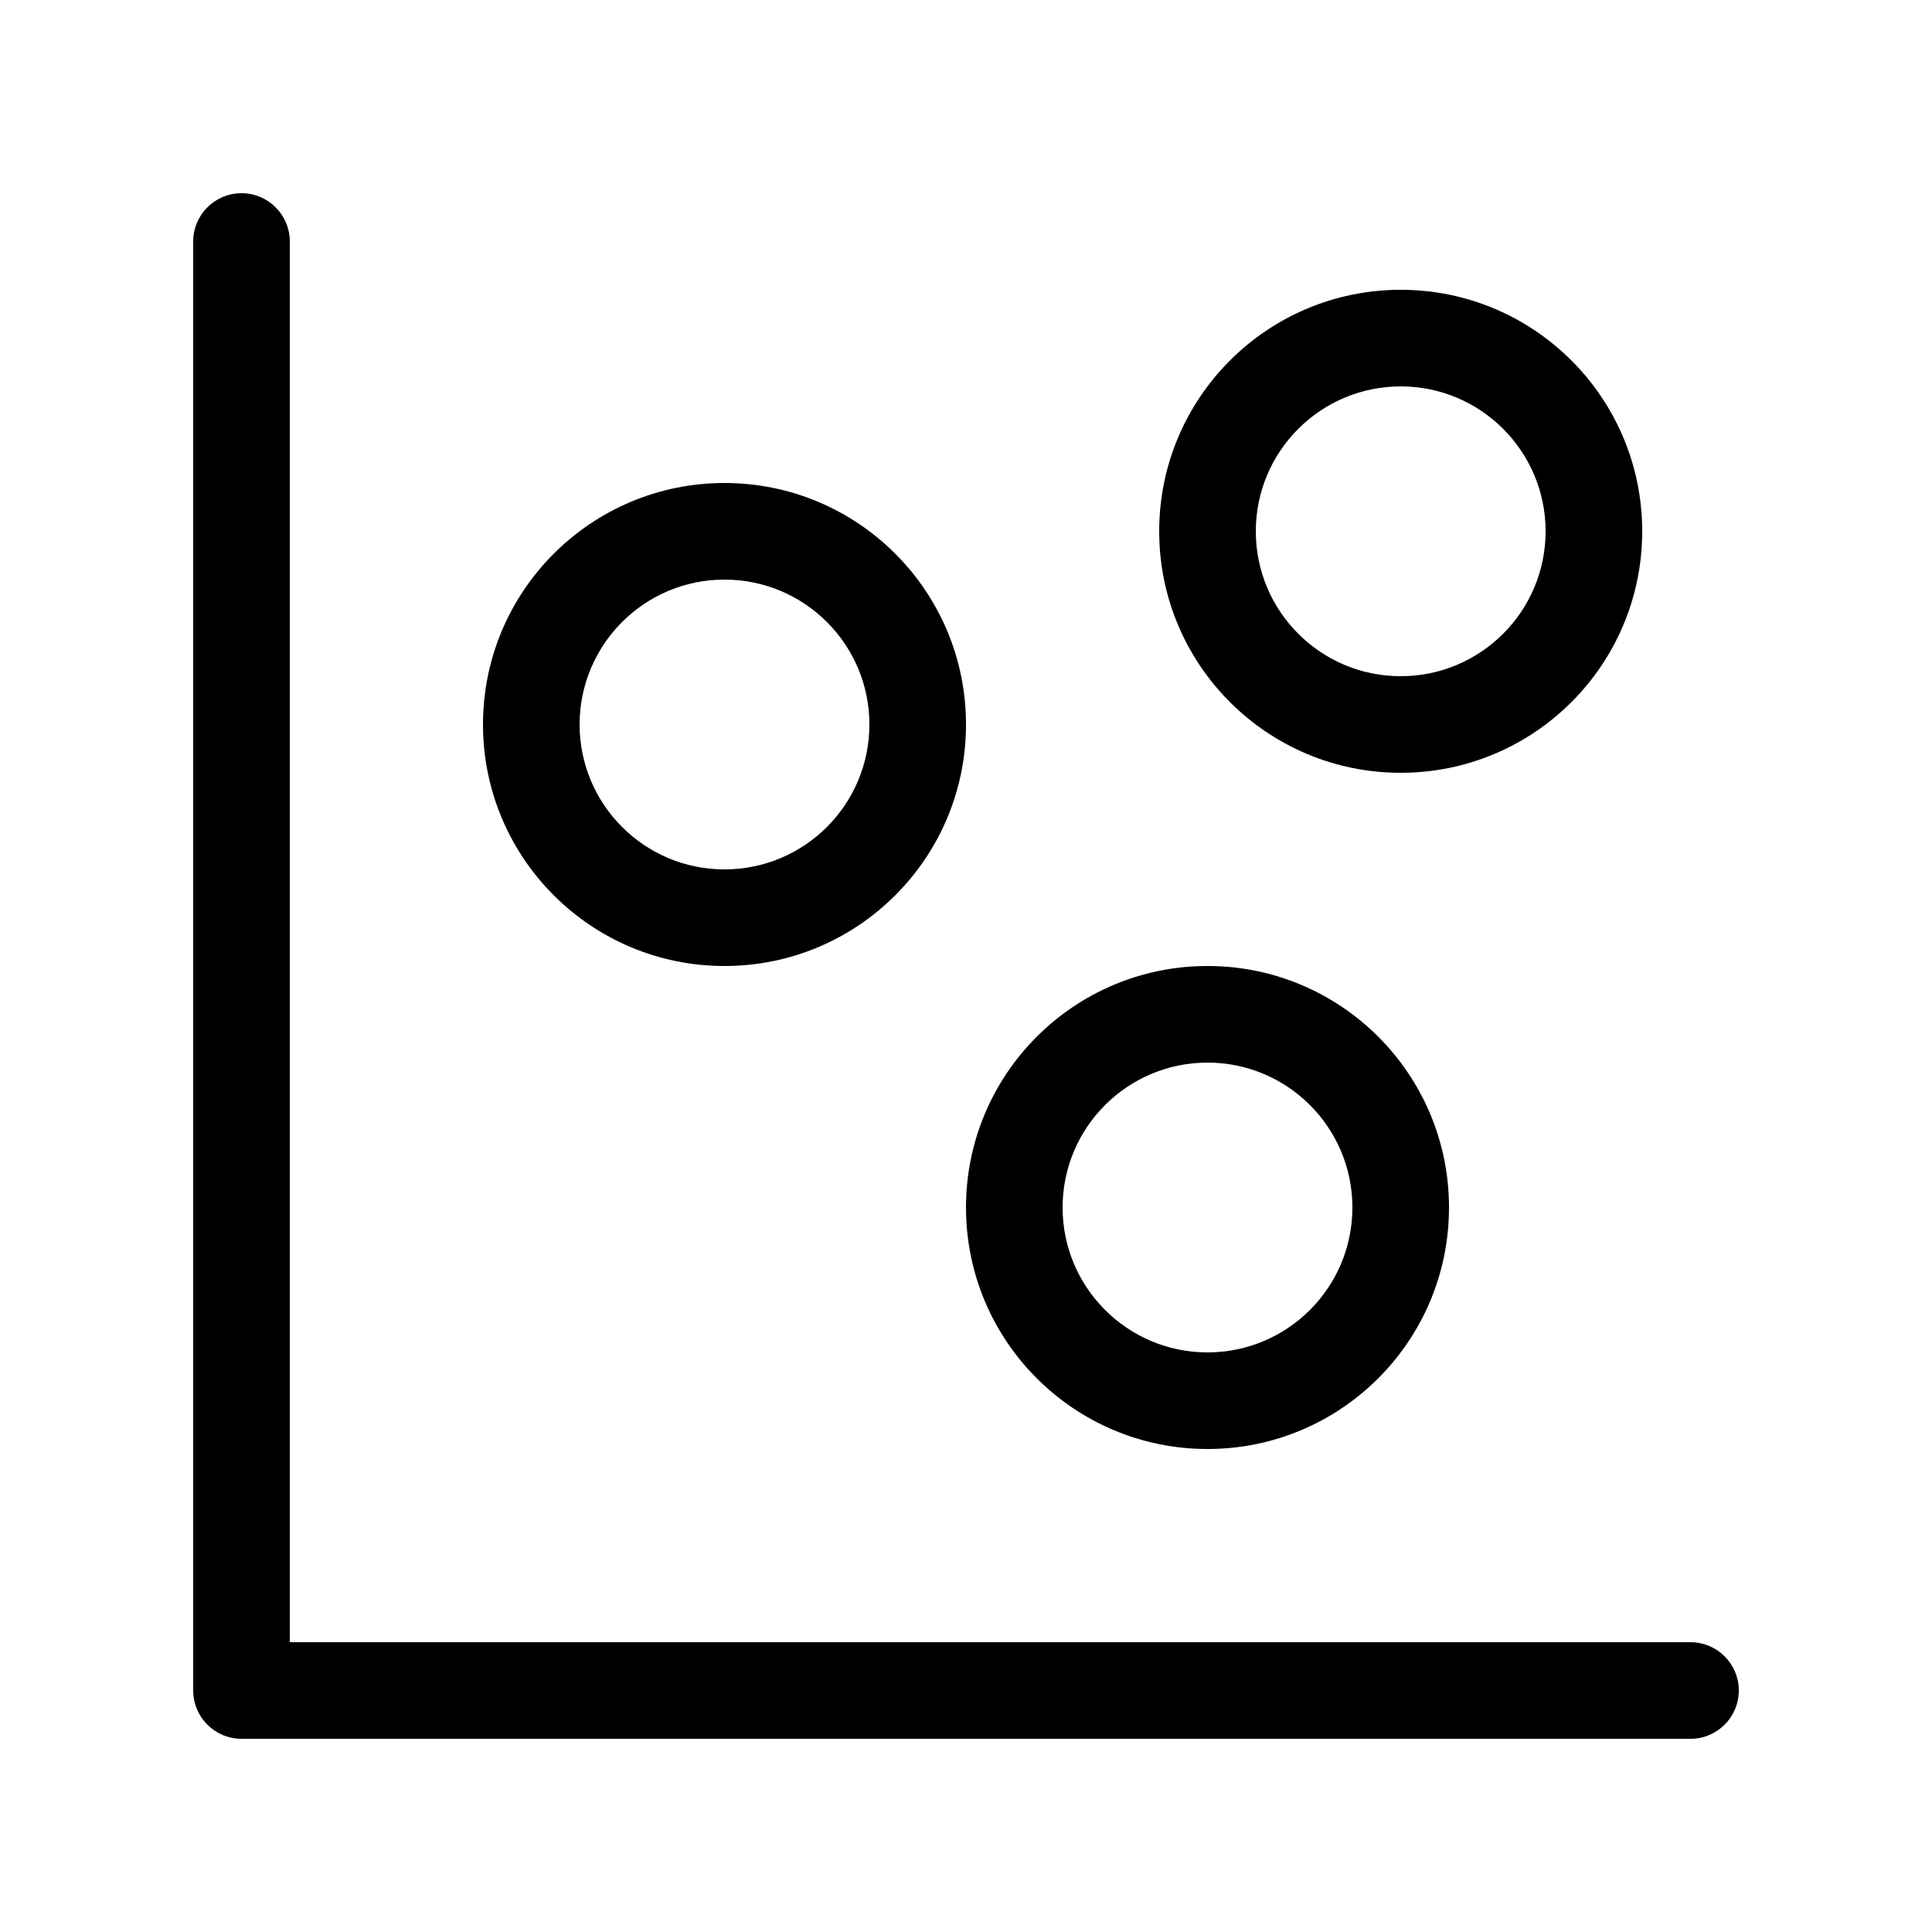
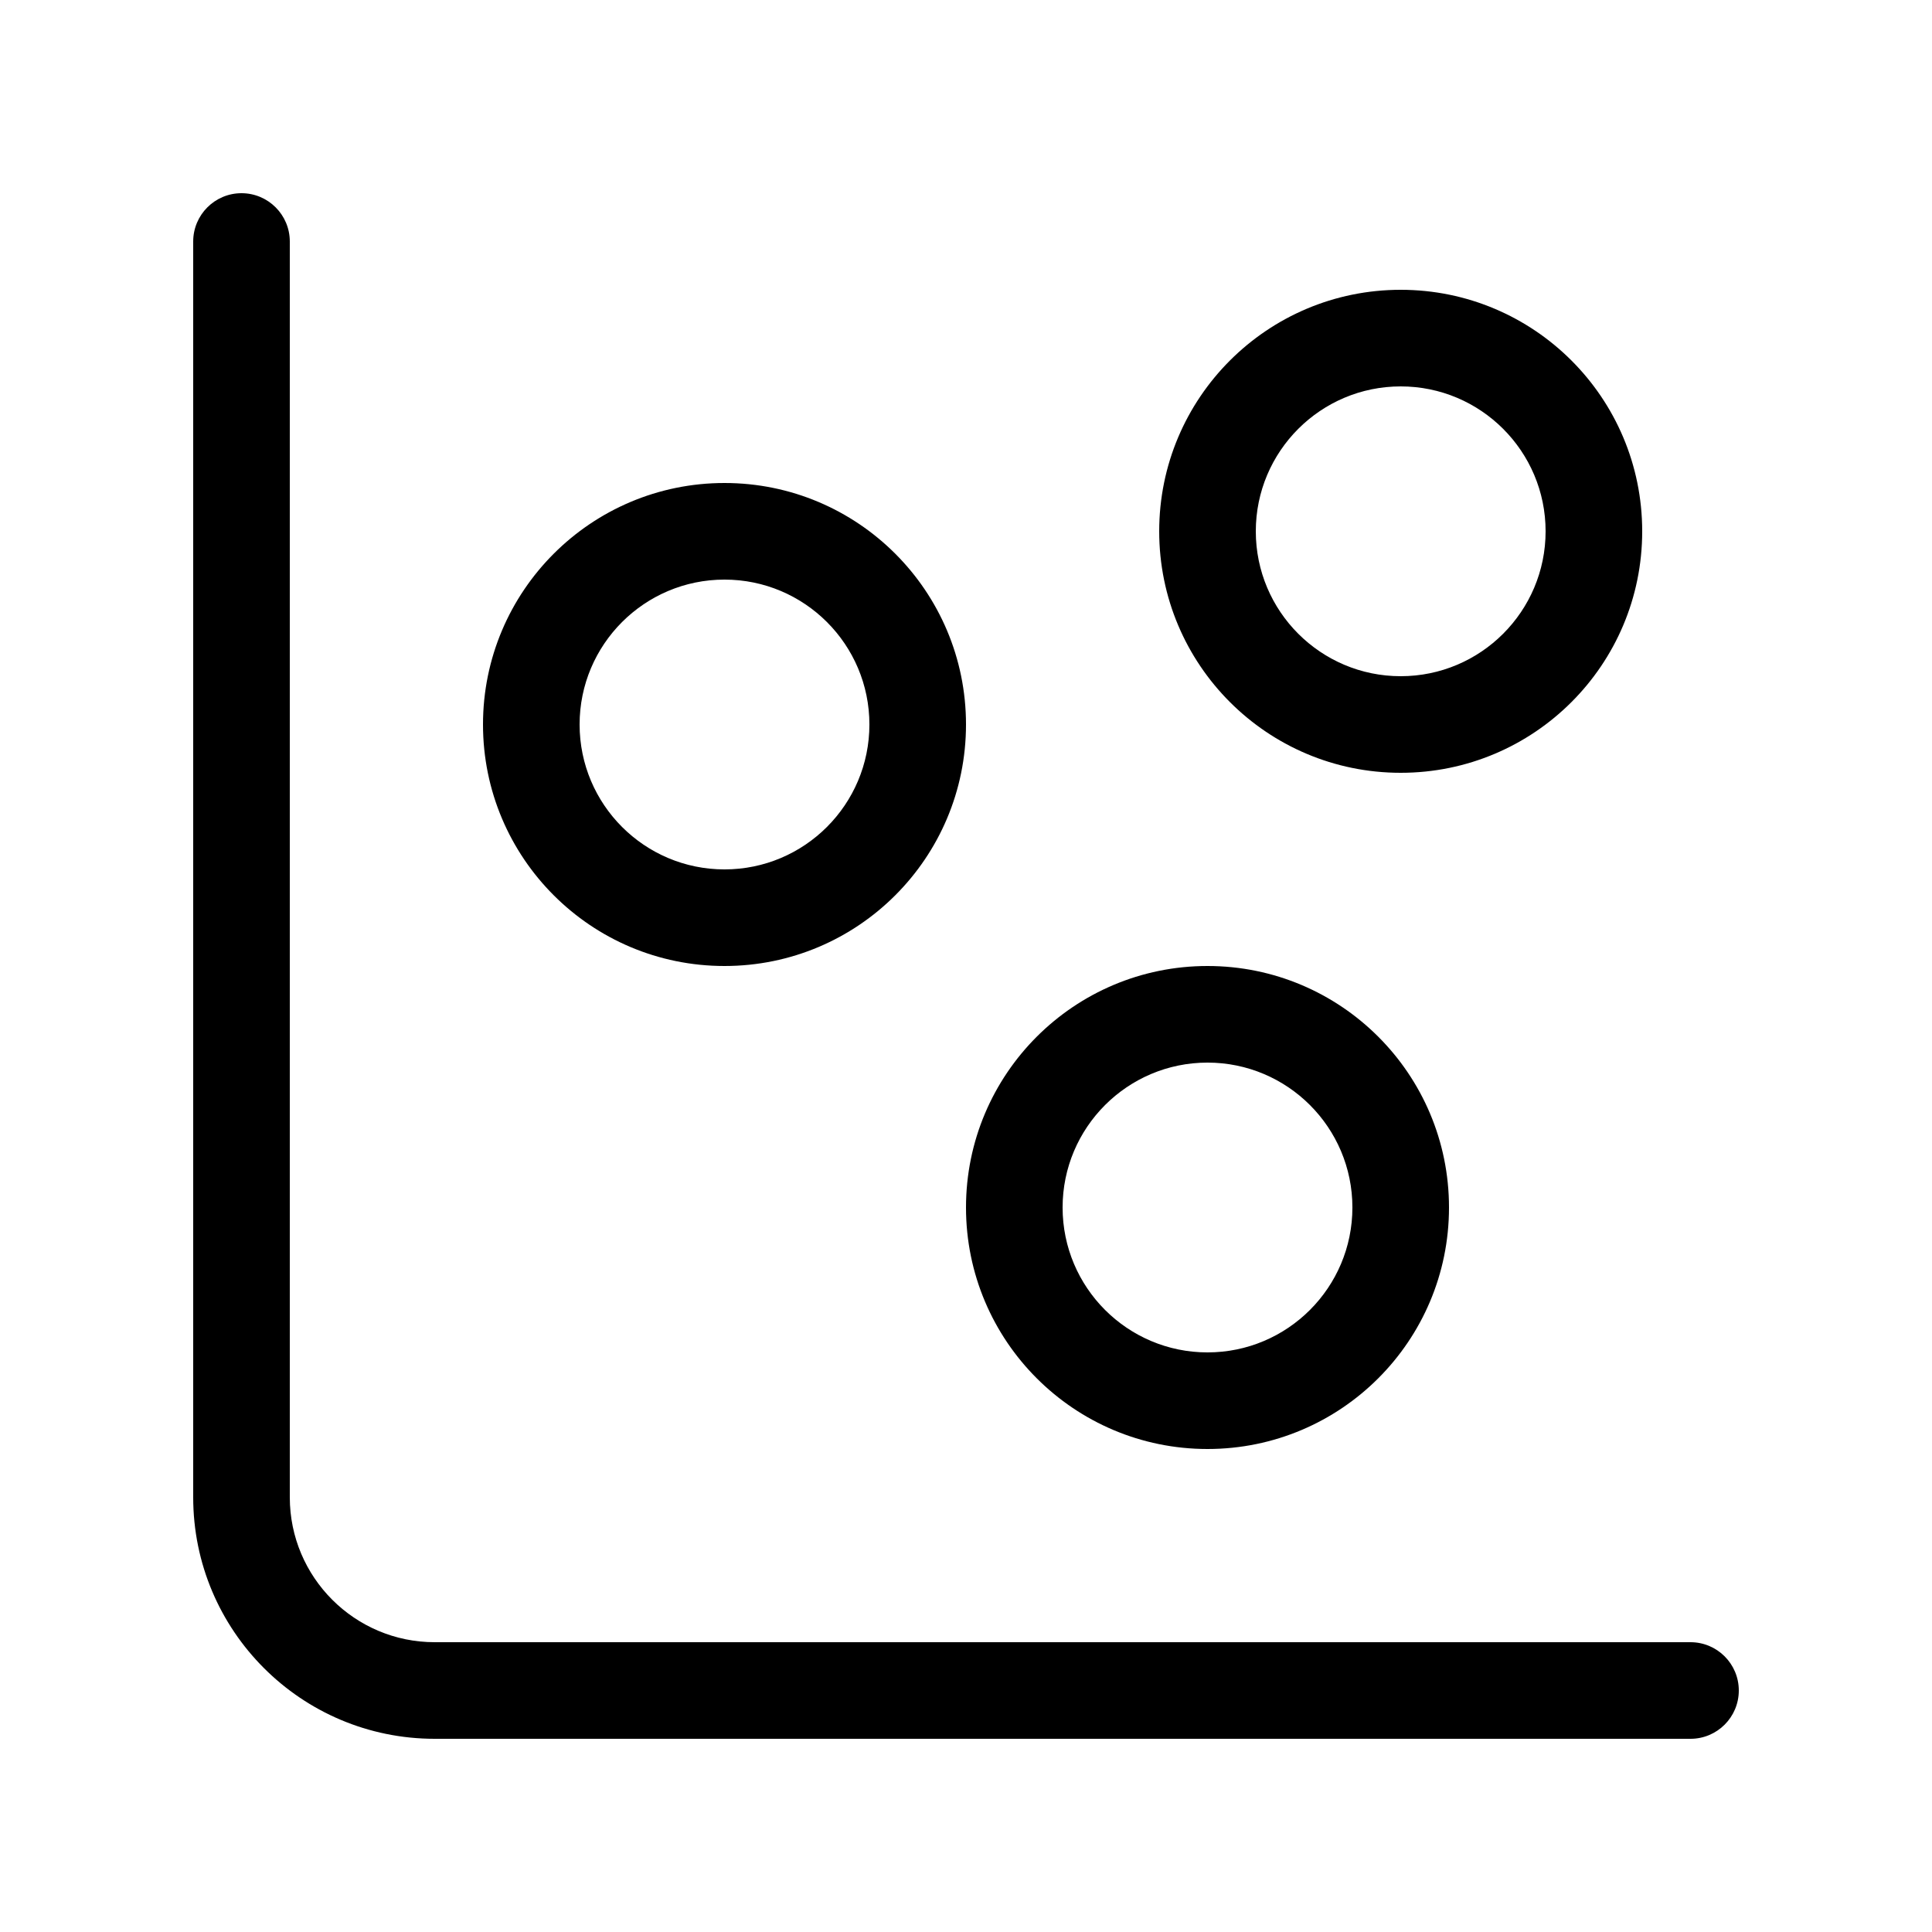
<svg xmlns="http://www.w3.org/2000/svg" viewBox="0 0 20 20" fill="none">
-   <path d="M3 2.5C3 2.224 2.776 2 2.5 2C2.224 2 2 2.224 2 2.5V17.5C2 17.776 2.224 18 2.5 18H17.5C17.776 18 18 17.776 18 17.5C18 17.224 17.776 17 17.5 17H3V2.5ZM6 7.5C6 6.672 6.672 6 7.5 6C8.328 6 9 6.672 9 7.5C9 8.328 8.328 9 7.5 9C6.672 9 6 8.328 6 7.5ZM7.5 5C6.119 5 5 6.119 5 7.5C5 8.881 6.119 10 7.5 10C8.881 10 10 8.881 10 7.5C10 6.119 8.881 5 7.5 5ZM14.5 4C13.672 4 13 4.672 13 5.5C13 6.328 13.672 7 14.5 7C15.328 7 16 6.328 16 5.5C16 4.672 15.328 4 14.5 4ZM12 5.5C12 4.119 13.119 3 14.5 3C15.881 3 17 4.119 17 5.5C17 6.881 15.881 8 14.5 8C13.119 8 12 6.881 12 5.5ZM11 12.5C11 11.672 11.672 11 12.5 11C13.328 11 14 11.672 14 12.5C14 13.328 13.328 14 12.5 14C11.672 14 11 13.328 11 12.5ZM12.5 10C11.119 10 10 11.119 10 12.5C10 13.881 11.119 15 12.5 15C13.881 15 15 13.881 15 12.5C15 11.119 13.881 10 12.5 10Z" fill="currentColor" />
+   <path d="M2.5 2C2.776 2 3 2.224 3 2.5V15.5C3 16.328 3.672 17 4.5 17H17.5C17.776 17 18 17.224 18 17.5C18 17.776 17.776 18 17.5 18H4.5C3.119 18 2 16.881 2 15.5V2.5C2 2.224 2.224 2 2.5 2ZM5 7.5C5 6.119 6.119 5 7.5 5C8.881 5 10 6.119 10 7.5C10 8.881 8.881 10 7.5 10C6.119 10 5 8.881 5 7.5ZM7.5 6C6.672 6 6 6.672 6 7.5C6 8.328 6.672 9 7.5 9C8.328 9 9 8.328 9 7.5C9 6.672 8.328 6 7.5 6ZM14.5 3C13.119 3 12 4.119 12 5.5C12 6.881 13.119 8 14.5 8C15.881 8 17 6.881 17 5.5C17 4.119 15.881 3 14.5 3ZM13 5.5C13 4.672 13.672 4 14.5 4C15.328 4 16 4.672 16 5.5C16 6.328 15.328 7 14.5 7C13.672 7 13 6.328 13 5.5ZM10 12.5C10 11.119 11.119 10 12.5 10C13.881 10 15 11.119 15 12.5C15 13.881 13.881 15 12.5 15C11.119 15 10 13.881 10 12.5ZM12.5 11C11.672 11 11 11.672 11 12.5C11 13.328 11.672 14 12.5 14C13.328 14 14 13.328 14 12.5C14 11.672 13.328 11 12.5 11Z" fill="currentColor" />
</svg>
